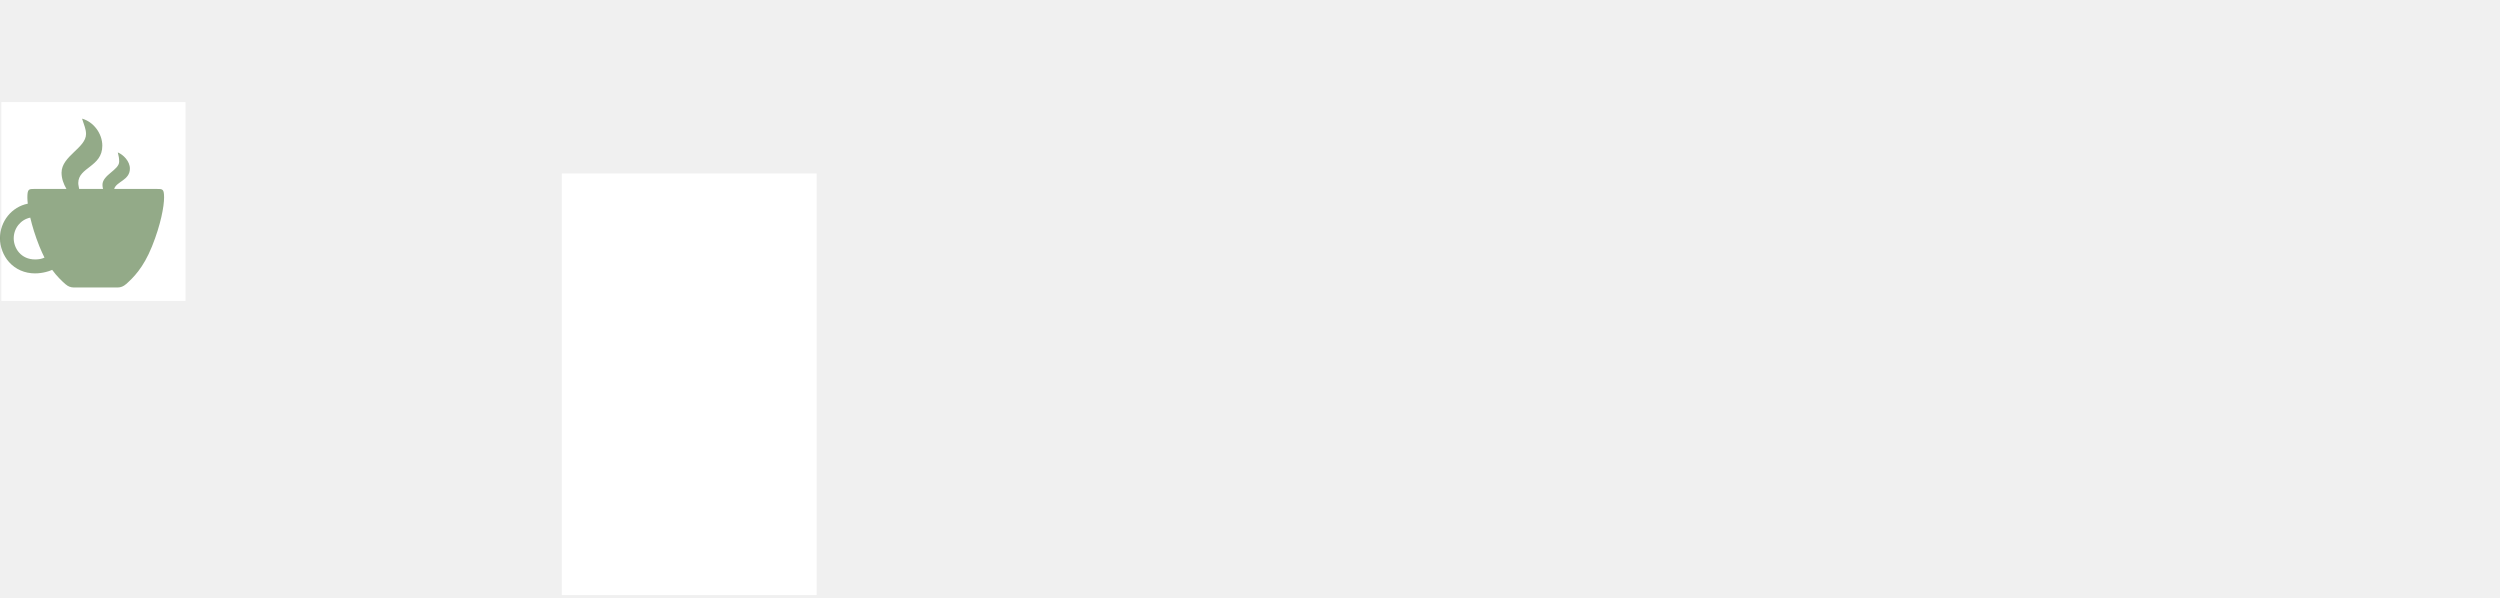
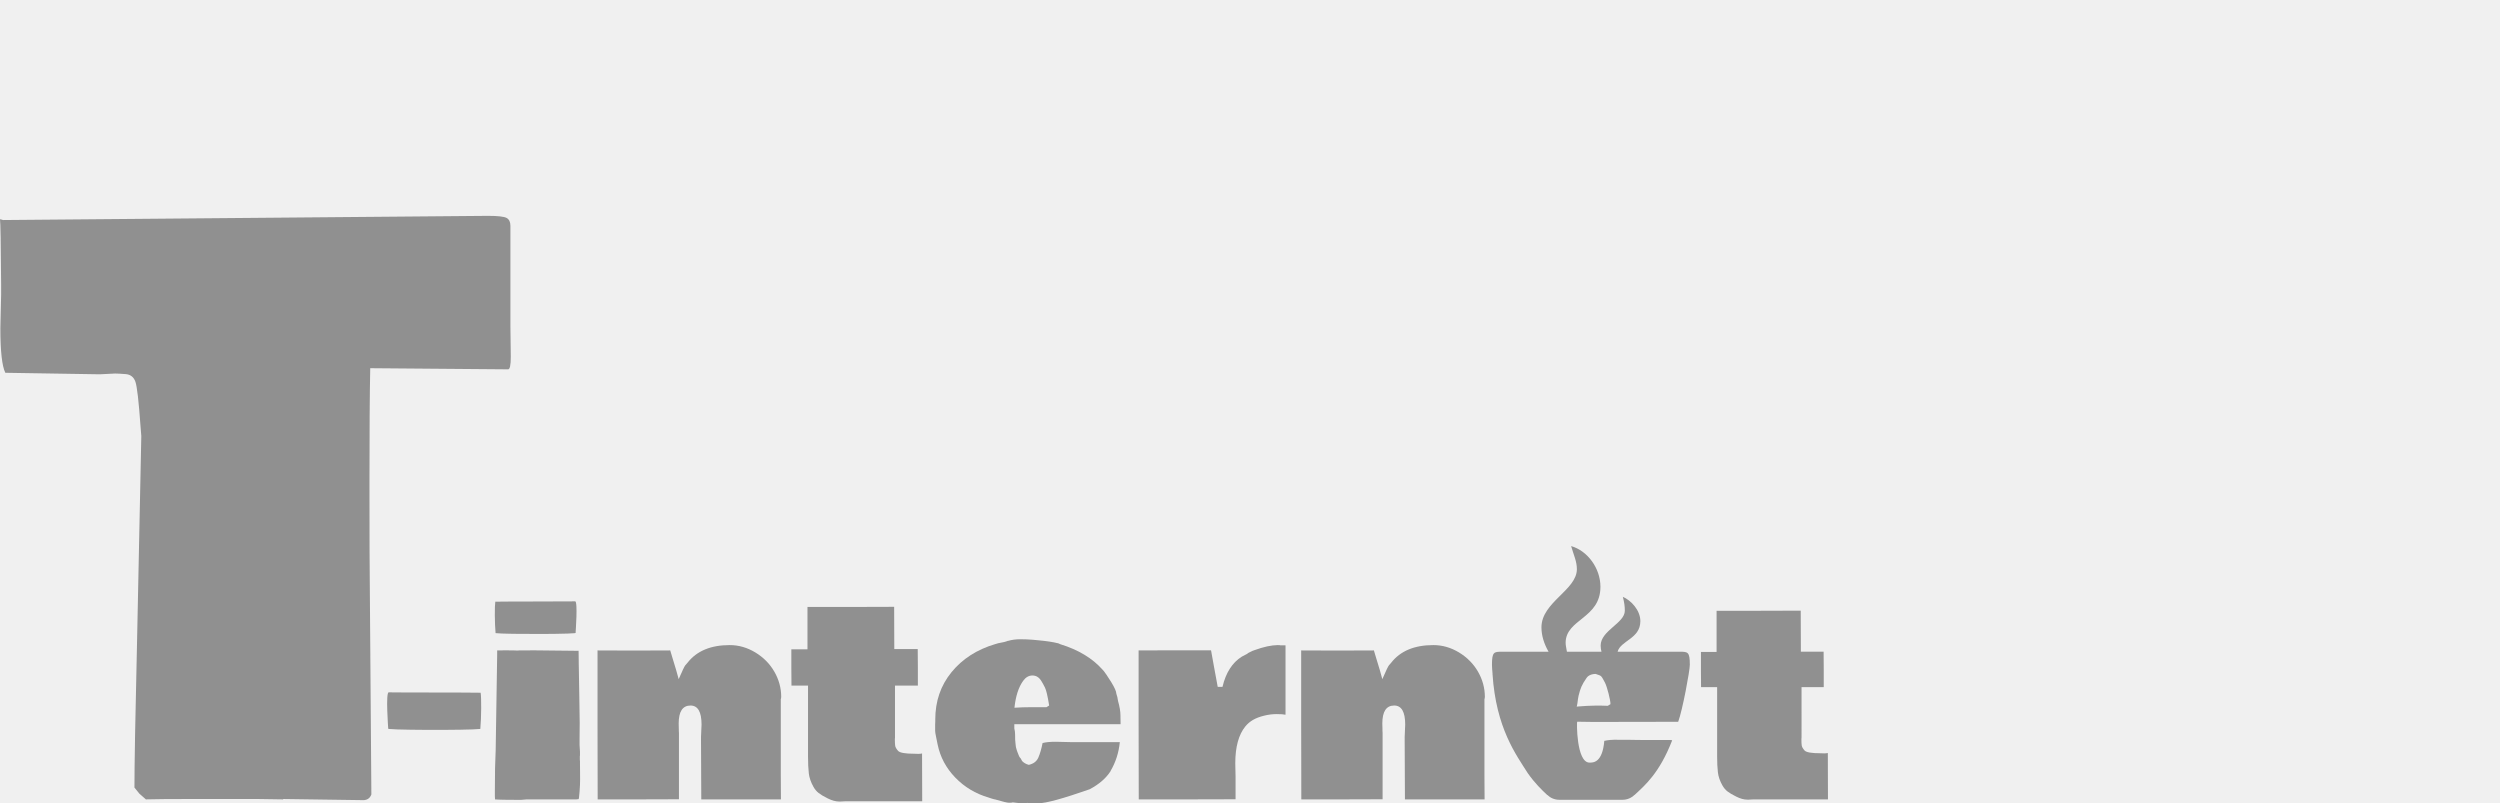
- <svg xmlns="http://www.w3.org/2000/svg" width="1080" height="258.087" id="svg2" version="1.1">
+ <svg xmlns="http://www.w3.org/2000/svg" width="1477.053" height="474.398" id="svg2" version="1.1">
  <defs id="defs4" />
-   <g id="layer1" transform="translate(0,-794.2749)">
-     <flowRoot xml:space="preserve" id="flowRoot2985" style="font-size:40px;font-style:normal;font-weight:normal;line-height:125%;letter-spacing:0px;word-spacing:0px;fill:#2c5817;fill-opacity:0.51;stroke:none;font-family:Sans" transform="matrix(5.632896,0,0,5.144032,-1065.936,-960.9896)">
+   <g id="layer1" transform="translate(406.572,-566.2662)">
+     <flowRoot xml:space="preserve" id="flowRoot2985" style="font-size:40px;font-style:normal;font-weight:normal;line-height:125%;letter-spacing:0px;word-spacing:0px;fill:#2c5817;fill-opacity:0.51;stroke:none;font-family:Sans" transform="matrix(5.632896,0,0,5.144032,-1076.077,-1752.022)">
      <flowRegion id="flowRegion2987">
        <rect id="rect2989" width="337.143" height="171.429" x="188.571" y="355.219" style="fill:#2c5817;fill-opacity:0.51" />
      </flowRegion>
      <flowPara id="flowPara2991" style="font-style:normal;font-variant:normal;font-weight:normal;font-stretch:normal;fill:#2c5817;fill-opacity:0.51;font-family:Bowlby One;-inkscape-font-specification:Bowlby One">internet</flowPara>
    </flowRoot>
-     <rect style="fill:#ffffff;fill-opacity:1;stroke:none" id="rect3773" width="110.087" height="182.106" x="242.701" y="869.227" />
-     <flowRoot xml:space="preserve" id="flowRoot3765" style="font-size:40px;font-style:normal;font-weight:normal;line-height:125%;letter-spacing:0px;word-spacing:0px;fill:#2c5817;fill-opacity:0.51;stroke:none;font-family:Sans" transform="matrix(8.592743,0,0,8.592743,-370.9924,-5497.1)">
+     <rect style="fill:#ffffff;fill-opacity:1;stroke:none" id="rect3773" width="110.087" height="182.106" x="232.56" y="78.195" />
+     <flowRoot xml:space="preserve" id="flowRoot3765" style="font-size:40px;font-style:normal;font-weight:normal;line-height:125%;letter-spacing:0px;word-spacing:0px;fill:#2c5817;fill-opacity:0.51;stroke:none;font-family:Sans" transform="matrix(8.592743,0,0,8.592743,-381.1338,-6288.133)">
      <flowRegion id="flowRegion3767">
        <rect id="rect3769" width="260.619" height="141.421" x="64.65" y="726.083" style="fill:#2c5817;fill-opacity:0.51" />
      </flowRegion>
      <flowPara id="flowPara3771" style="font-style:normal;font-variant:normal;font-weight:normal;font-stretch:normal;fill:#2c5817;fill-opacity:0.51;font-family:Bowlby One;-inkscape-font-specification:Bowlby One">T</flowPara>
    </flowRoot>
-     <rect style="fill:#ffffff;fill-opacity:1;stroke:none" id="rect3812" width="79.562" height="85.924" x="0.581" y="838.362" />
-     <path id="path3785" d="m 11.999,882.27 c -0.101,-1.027 -0.176,-1.9 -0.176,-2.622 0,-3.723 0.61,-3.742 2.954,-3.742 h 13.937 c -1.348,-2.279 -2.124,-4.635 -2.124,-7.029 0,-7.2 10.578,-10.714 10.578,-16.717 0,-2.222 -0.942,-4.046 -1.718,-6.63 4.892,1.33 8.75,6.364 8.75,11.702 0,9.175 -10.393,9.251 -10.393,16.109 0,0.855 0.259,1.615 0.388,2.564 h 10.319 c -0.151,-0.57 -0.252,-1.177 -0.252,-1.765 0,-4.331 7.218,-6.44 7.218,-10.03 0,-1.33 -0.176,-2.432 -0.589,-3.989 2.381,0.97 5.224,3.799 5.224,6.991 0,5.072 -5.889,5.566 -6.794,8.795 h 18.608 c 2.345,0 2.954,0.018 2.954,3.742 0,3.724 -1.421,11.645 -5.224,21.086 -3.803,9.441 -8.196,13.601 -11.298,16.375 l -0.016,-0.026 C 53.403,917.957 52.166,918.47 50.801,918.47 H 31.897 c -1.365,0 -2.603,-0.513 -3.544,-1.387 l -0.017,0.026 c -1.663,-1.483 -3.692,-3.381 -5.796,-6.25 -0.867,0.381 -1.809,0.703 -2.843,0.949 -1.552,0.381 -3.101,0.57 -4.578,0.57 -4.43,0 -8.418,-1.747 -11.224,-4.901 C 1.421,904.704 0,900.943 0,897.182 0,889.792 5.169,883.618 11.981,882.27 z m 3.138,24.087 c 1.587,0 2.88,-0.233 4.08,-0.798 -0.738,-1.519 -1.459,-3.02 -2.159,-4.768 -1.864,-4.635 -3.157,-8.928 -3.987,-12.5 -4.061,0.817 -7.144,4.521 -7.144,8.947 0,4.312 3.175,9.118 9.212,9.118 z" style="fill:#2c5817;fill-opacity:0.51" />
+     <rect style="fill:#ffffff;fill-opacity:1;stroke:none" id="rect3812" width="79.562" height="85.924" x="-197.075" y="159.838" />
+     <path id="path3785" d="m -106.078,23.549 c -0.101,-1.027 -0.176,-1.9 -0.176,-2.622 0,-3.723 0.61,-3.742 2.954,-3.742 h 13.938 c -1.348,-2.279 -2.124,-4.635 -2.124,-7.029 0,-7.2 10.578,-10.714 10.578,-16.717 0,-2.222 -0.942,-4.046 -1.718,-6.63 4.892,1.33 8.75,6.364 8.75,11.702 0,9.175 -10.393,9.251 -10.393,16.109 0,0.855 0.259,1.615 0.388,2.564 h 10.319 c -0.151,-0.57 -0.252,-1.177 -0.252,-1.765 0,-4.331 7.218,-6.44 7.218,-10.03 0,-1.33 -0.176,-2.432 -0.589,-3.989 2.381,0.97 5.224,3.799 5.224,6.991 0,5.072 -5.889,5.566 -6.794,8.795 h 18.608 c 2.345,0 2.954,0.018 2.954,3.742 0,3.724 -1.421,11.645 -5.224,21.086 -3.803,9.441 -8.196,13.601 -11.298,16.375 l -0.016,-0.026 c -0.942,0.874 -2.179,1.387 -3.544,1.387 h -18.903 c -1.365,0 -2.603,-0.513 -3.544,-1.387 l -0.017,0.026 c -1.663,-1.483 -3.692,-3.381 -5.796,-6.25 -0.867,0.381 -1.809,0.703 -2.843,0.949 -1.552,0.381 -3.101,0.57 -4.578,0.57 -4.43,0 -8.418,-1.747 -11.224,-4.901 -2.474,-2.773 -3.895,-6.535 -3.895,-10.296 0,-7.389 5.169,-13.563 11.981,-14.912 z m 3.138,24.087 c 1.587,0 2.88,-0.233 4.08,-0.798 -0.738,-1.519 -1.459,-3.02 -2.159,-4.768 -1.864,-4.635 -3.157,-8.928 -3.987,-12.5 -4.061,0.817 -7.144,4.521 -7.144,8.947 0,4.312 3.175,9.118 9.212,9.118 z" style="fill:#2c5817;fill-opacity:0.51" />
+     <path id="path3841" style="fill:#333333;fill-opacity:0.51;fill-rule:nonzero;stroke:none" d="m -63.995,1015.201 0.079,0.664 0.082,11.018 c -0.004,2.013 -0.112,4.413 -0.325,7.201 -0.214,2.792 -0.403,4.234 -0.56,4.33 l -1.45,0.15 -29.279,0 -3.381,0.293 c -8.366,-0.01 -13.46,-0.101 -15.285,-0.293 l 0,-0.514 -0.079,-1.397 0,-3.306 c -0.004,-9.646 0.157,-17.654 0.482,-24.024 l 0.886,-56.564 0,-2.206 6.273,-0.071 1.367,0.071 2.335,0 2.01,0.075 1.047,-0.075 5.791,0 1.206,-0.071 27.434,0.293 c 0.21,-0.047 0.371,-0.072 0.482,-0.072 0.103,0 0.157,0.147 0.161,0.44 l 0.079,6.98 c 0.053,4.651 0.161,10.882 0.321,18.694 0.161,7.812 0.239,13.335 0.243,16.566 l -0.079,9.183 0,3.894 0.239,3.892 0,2.278 c -0.004,0.054 -0.029,0.154 -0.079,0.297 l 0,2.274 z m 31.853,-64.572 21.557,-0.075 c 0.268,1.028 0.75,2.646 1.45,4.849 0.696,2.206 1.367,4.409 2.01,6.612 l 1.528,5.509 c 2.142,-4.941 3.457,-7.683 3.942,-8.226 l 1.289,-1.472 C 5.05,950.876 13.362,947.402 24.572,947.398 c 5.306,0.004 10.361,1.461 15.163,4.37 4.798,2.917 8.537,6.712 11.221,11.386 2.678,4.681 4.021,9.614 4.024,14.802 -0.004,0.592 -0.086,1.057 -0.243,1.396 l 0,45.182 0.082,14.03 -47.059,0 -0.161,-36.73 0.321,-7.494 c -0.004,-7.491 -2.174,-11.236 -6.516,-11.239 -4.67,0.004 -7.005,3.552 -7.001,10.65 -0.004,1.571 0.026,2.65 0.082,3.231 l 0,1.103 0.079,1.249 0,39.155 -23.97,0.075 -24.053,0 -0.079,-44.078 0,-43.932 z m 298.284,-0.075 21.4,-0.071 21.396,0 1.771,9.844 c 1.231,6.908 1.956,10.825 2.171,11.753 l 2.817,0 c 1.984,-8.372 5.791,-14.324 11.421,-17.851 l 3.22,-1.689 c 0.157,-0.292 1.121,-0.832 2.896,-1.617 l -0.321,0.075 1.849,-0.661 c 5.255,-1.91 9.786,-2.888 13.595,-2.938 0.803,0.004 1.339,0.05 1.607,0.146 l 2.978,0 0,40.99 c -1.129,-0.243 -2.899,-0.364 -5.309,-0.367 -2.417,0.004 -4.898,0.321 -7.444,0.957 -2.549,0.635 -4.691,1.456 -6.434,2.46 -1.742,1.007 -3.259,2.292 -4.544,3.856 -3.97,4.851 -5.952,12.124 -5.952,21.818 l 0.161,7.715 0,13.517 -28.637,0.075 -28.558,0 -0.082,-43.856 z m 117.45,0.075 21.557,-0.075 c 0.268,1.028 0.749,2.646 1.45,4.849 0.696,2.206 1.367,4.409 2.01,6.612 l 1.528,5.509 c 2.141,-4.941 3.456,-7.683 3.941,-8.226 l 1.289,-1.472 c 5.416,-6.951 13.728,-10.425 24.939,-10.429 5.305,0.004 10.36,1.461 15.162,4.37 4.798,2.917 8.537,6.712 11.222,11.386 2.677,4.681 4.02,9.614 4.023,14.802 -0.004,0.592 -0.086,1.057 -0.243,1.396 l 0,45.182 0.082,14.03 -47.059,0 -0.161,-36.73 0.322,-7.494 c -0.004,-7.491 -2.174,-11.236 -6.516,-11.239 -4.67,0.004 -7.005,3.552 -7.001,10.65 -0.004,1.571 0.025,2.65 0.082,3.231 l 0,1.103 0.078,1.249 0,39.155 -23.97,0.075 -24.052,0 -0.079,-44.078 0,-43.932 z m 274.227,51.276 -0.079,1.103 c 0,1.717 0.064,2.978 0.2,3.785 0.135,0.81 0.685,1.763 1.649,2.862 0.964,1.103 4.099,1.657 9.411,1.653 l 2.174,0.071 c 0.8,0 1.525,-0.071 2.171,-0.217 l 0.082,27.401 -44.004,0 -2.735,0.146 -0.885,0 c -1.989,0 -4.16,-0.589 -6.519,-1.763 -2.36,-1.175 -4.117,-2.214 -5.266,-3.12 -1.153,-0.904 -2.131,-2.067 -2.935,-3.492 -1.503,-2.641 -2.403,-5.248 -2.695,-7.822 -0.3,-2.571 -0.446,-5.766 -0.443,-9.586 l 0,-40.701 -9.493,0 -0.079,-10.282 0,-10.507 9.25,0 0,-24.313 24.856,0 24.857,-0.075 0.081,24.242 13.436,0 0.079,10.507 0,10.429 -13.114,0 z" />
+     <g transform="matrix(1.25,0,0,-1.25,57.90329,2898.575)" id="g3919">
+       <g id="g3921" />
+     </g>
+     <path id="path3923-5" style="fill:#333333;fill-opacity:0.51;fill-rule:nonzero;stroke:none" d="m 188.905,944.937 c 2.286,-0.66 4.723,-0.99 7.314,-0.991 2.59,0 5.054,0.102 7.391,0.305 l 3.2,0.305 c 5.029,0.457 8.889,1.042 11.58,1.752 l 0,-0.076 1.6,0.685 c 10.666,3.302 18.971,8.33 24.914,15.085 l 0,-0.076 c 1.372,1.626 3.061,4.077 5.067,7.353 2.006,3.276 3.009,5.549 3.01,6.819 l 0.609,2.058 0.381,2.209 c 0.965,3.403 1.447,6.248 1.447,8.533 0,2.286 0.025,4.038 0.076,5.257 l -62.78,0 0,2.514 c 0.304,1.169 0.456,2.387 0.457,3.657 0,1.27 0.012,2.274 0.038,3.01 0.025,0.737 0.089,1.448 0.191,2.133 0.102,0.686 0.165,1.245 0.191,1.676 0.025,0.432 0.139,0.94 0.343,1.524 0.203,0.584 0.317,0.978 0.343,1.181 0.025,0.203 0.178,0.61 0.457,1.219 0.28,0.609 0.508,1.181 0.686,1.714 0.178,0.533 0.52,1.054 1.028,1.562 l 0,-0.076 0.838,1.6 c 0.965,1.067 2.286,1.829 3.962,2.285 2.793,-0.609 4.685,-2.056 5.676,-4.343 0.99,-2.285 1.815,-5.13 2.476,-8.533 1.828,-0.508 4.418,-0.761 7.771,-0.762 l 9.752,0.229 28.115,0 c -0.61,6.197 -2.439,11.886 -5.486,17.066 l 0.076,0 c -2.642,4.166 -6.756,7.747 -12.343,10.743 -15.797,5.537 -25.931,8.305 -30.4,8.305 -0.813,0 -1.473,-0.052 -1.981,-0.152 l -1.753,0 -0.685,0.076 -0.686,0 c -0.407,0 -0.915,-0.052 -1.524,-0.153 -0.508,0.304 -1.118,0.457 -1.829,0.458 l -6.629,-0.762 c -0.356,0.152 -1.08,0.228 -2.171,0.229 -1.093,0 -3.949,-0.686 -8.572,-2.057 l 0,0.076 -1.829,-0.533 -1.828,-0.609 c -7.62,-2.235 -14.147,-6.158 -19.582,-11.771 -5.435,-5.613 -8.914,-12.152 -10.438,-19.62 -0.153,-0.914 -0.432,-2.299 -0.838,-4.152 -0.406,-1.854 -0.609,-3.111 -0.609,-3.771 l 0,-3.657 c 6.6e-4,-0.863 0.026,-1.524 0.076,-1.982 l 0,-1.143 c 6.5e-4,-10.768 3.2,-20.075 9.6,-27.923 6.4,-7.847 14.984,-13.371 25.752,-16.572 l 1.828,-0.533 c 2.692,-0.457 4.622,-0.939 5.791,-1.447 l -0.076,0.076 z m 22.781,39.162 1.6,-0.99 c -0.864,-5.486 -1.677,-9.003 -2.438,-10.552 -0.762,-1.549 -1.498,-2.883 -2.21,-4 -1.32,-2.133 -3.06,-3.2 -5.219,-3.2 -2.159,0 -4,1.067 -5.524,3.2 -2.692,3.759 -4.394,9.041 -5.104,15.847 3.251,-0.203 6.248,-0.304 8.991,-0.305 l 9.904,0 z" />
+     <path id="path3849" style="fill:#333333;fill-opacity:0.51;fill-rule:nonzero;stroke:none" d="m 475.266,964.403 c -0.193,-2.109 -0.349,-3.905 -0.349,-5.389 0,-7.647 1.207,-7.685 5.846,-7.685 l 27.592,0 c -2.667,-4.685 -4.206,-9.522 -4.206,-14.439 0,-14.801 20.933,-22.024 20.933,-34.357 0,-4.567 -1.865,-8.32 -3.402,-13.627 9.683,2.738 17.318,13.075 17.318,24.051 0,18.854 -20.564,19.006 -20.564,33.103 0,1.757 0.512,3.321 0.762,5.268 l 20.42,0 c -0.289,-1.174 -0.492,-2.42 -0.492,-3.632 0,-8.9 14.285,-13.236 14.285,-20.611 0,-2.728 -0.349,-4.996 -1.17,-8.197 4.715,1.996 10.341,7.806 10.341,14.369 0,10.424 -11.655,11.438 -13.444,18.071 l 4.783,0 3.773,0 28.274,0 c 4.639,0 5.846,0.038 5.846,7.696 0,3.563 -4.283,26.642 -6.871,33.692 0,0 -24.807,0.022 -50.121,0.09 -4.724,0.012 -6.232,-0.167 -9.562,-0.141 -0.299,0 -0.537,24.146 7.272,24.168 2.127,0.01 7.657,0.202 8.75,-12.86 0,0 2.586,-0.585 5.563,-0.637 4.893,-0.085 10.277,0.057 14.543,0.113 14.114,0.181 20.175,-0.249 19.968,0.283 -7.528,19.395 -16.109,26.562 -22.247,32.262 l -0.027,-0.05 c -1.865,1.796 -4.312,2.851 -7.016,2.851 l -37.409,0 c -2.707,0 -5.161,-1.056 -7.016,-2.851 l -0.039,0.05 c -3.285,-3.041 -7.306,-6.943 -11.472,-12.833 -6.823,-10.829 -18.839,-26.612 -20.893,-58.759 l 0.029,0 z m 14.292,47.863 c -1.47,-3.121 -3.626,-6.02 -5.016,-9.614 -1.846,-4.771 21.998,-17.266 41.259,-18.977 7.331,-0.652 13.373,-0.581 17.403,-0.404 0.356,0.015 0.659,-0.37 1.007,-0.572 0.31,-0.18 0.685,-0.152 0.706,-0.519 0.108,-1.851 -1.953,-10.215 -3.278,-12.679 -2.502,-4.651 -1.967,-3.764 -5.518,-5.074 -3.299,0.123 -4.685,1.447 -5.319,2.373 -2.827,4.127 -3.589,5.92 -4.727,10.556 -0.262,1.068 -0.462,2.737 -0.707,4.653 -0.089,0.697 -1.819,8.623 -1.258,5.259 0.626,-3.75 -32.319,31.235 -34.551,24.998 z" />
+     <path style="fill:none;stroke:#000000;stroke-width:1px;stroke-linecap:butt;stroke-linejoin:miter;stroke-opacity:1" d="m 59.746,115.577 c 6.904,1.276 -58.672,1.47 -66.691,0.38 -0.759,-8.162 -0.832,-22.662 -0.227,-26.349 6.814,-0.202 63.319,-0.11 66.891,-0.271 2.347,-0.106 0.362,26.407 0.362,26.407" id="path3994" />
+     <path style="fill:#333333;fill-opacity:0.51;stroke:none" d="m -176.926,996.621 c -5.605,1.036 47.633,1.193 54.143,0.309 0.616,-6.627 0.675,-18.398 0.184,-21.392 -5.532,-0.164 -51.406,-0.089 -54.306,-0.22 -1.905,-0.086 -0.294,21.439 -0.294,21.439" id="path3994-4" />
+     <path id="path3845-6" style="fill:#333333;fill-opacity:0.51;fill-rule:nonzero;stroke:none" d="m -104.788,777.057 c 0,4.956 -0.531,7.432 -1.579,7.425 -0.005,0.007 -27.159,-0.223 -81.464,-0.675 -0.308,14.556 -0.459,37.288 -0.453,68.194 -0.007,30.91 0.072,52.367 0.23,64.362 l 0.897,119.272 c -0.759,2.095 -2.258,3.22 -4.497,3.377 l -47.483,-0.674 -0.23,0.223 -14.851,-0.223 -41.184,0 c -11.105,0 -19.434,0.072 -24.978,0.223 l -3.83,-3.379 c -0.151,-0.151 -1.126,-1.343 -2.927,-3.594 -0.007,-13.2 0.516,-42.533 1.577,-87.999 l 2.476,-119.723 -0.453,-5.625 c -1.054,-14.849 -2.062,-23.663 -3.039,-26.445 -0.976,-2.769 -2.886,-4.269 -5.734,-4.499 -2.856,-0.221 -4.956,-0.334 -6.299,-0.34 l -9.003,0.453 -55.812,-0.897 c -1.951,-3.897 -2.92,-12.677 -2.927,-26.334 l 0.451,-19.807 0,-6.076 c -0.151,-23.996 -0.372,-36.824 -0.674,-38.48 0.302,0.007 0.89,0.158 1.794,0.453 l 286.489,-2.476 c 5.841,0.007 9.521,0.419 11.026,1.237 1.5,0.833 2.246,2.365 2.253,4.609 l 0,59.414 0.223,18.006 z" />
+     <path style="fill:#333333;fill-opacity:0.51;stroke:none" d="m -66.739,940.066 c 4.87,0.9 -41.383,1.037 -47.038,0.268 -0.535,-5.757 -0.586,-15.984 -0.16,-18.584 4.806,-0.143 44.66,-0.077 47.179,-0.191 1.655,-0.075 0.255,18.626 0.255,18.626" id="path3994-4-5" />
+     <path id="path3841-5" style="fill:#333333;fill-opacity:0.51;fill-rule:nonzero;stroke:none" d="m 122.208,1001.903 -0.081,1.137 c 0,1.769 0.066,3.068 0.206,3.899 0.139,0.834 0.706,1.816 1.699,2.949 0.993,1.137 4.223,1.707 9.695,1.703 l 2.24,0.073 c 0.824,0 1.571,-0.073 2.236,-0.224 l 0.085,28.229 -45.332,0 -2.817,0.151 -0.911,0 c -2.049,0 -4.285,-0.606 -6.716,-1.816 -2.431,-1.21 -4.241,-2.281 -5.425,-3.215 -1.188,-0.931 -2.196,-2.13 -3.023,-3.598 -1.548,-2.721 -2.475,-5.407 -2.777,-8.058 -0.309,-2.649 -0.459,-5.94 -0.457,-9.875 l 0,-41.93 -9.779,0 -0.081,-10.593 0,-10.824 9.53,0 0,-25.047 25.606,0 25.607,-0.077 0.083,24.973 13.841,0 0.081,10.824 0,10.743 -13.51,0 z" />
  </g>
</svg>
